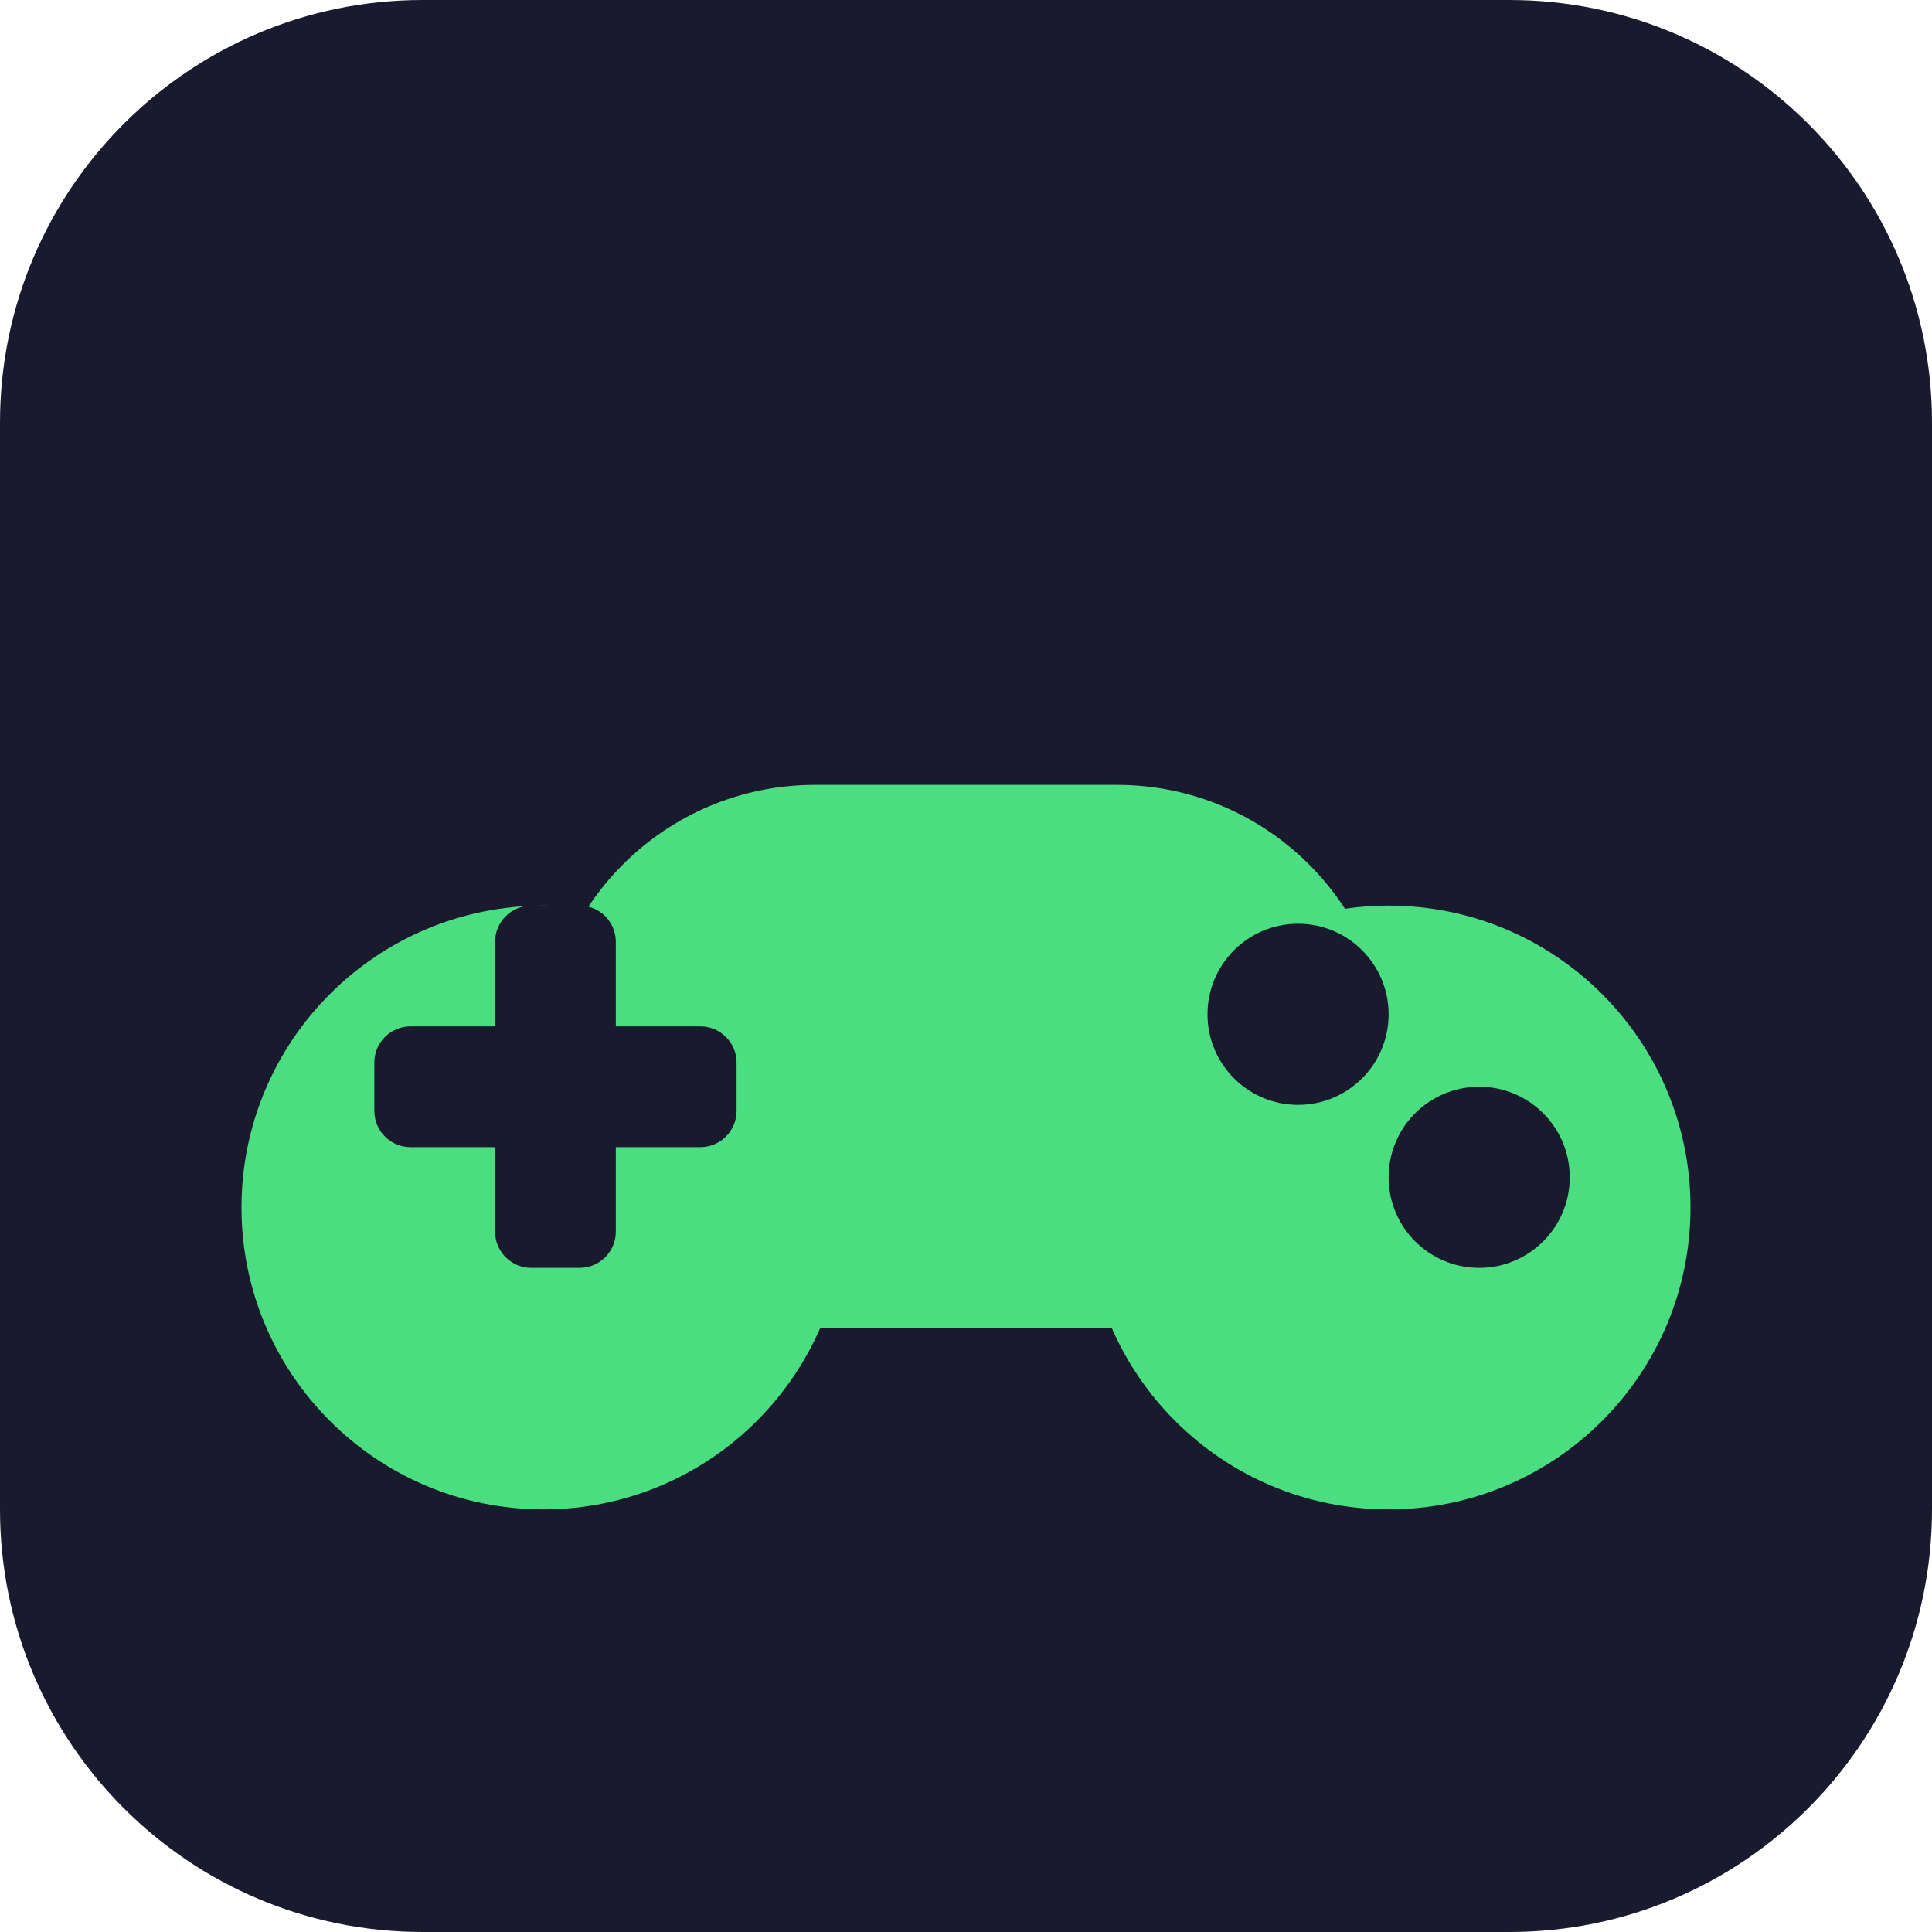
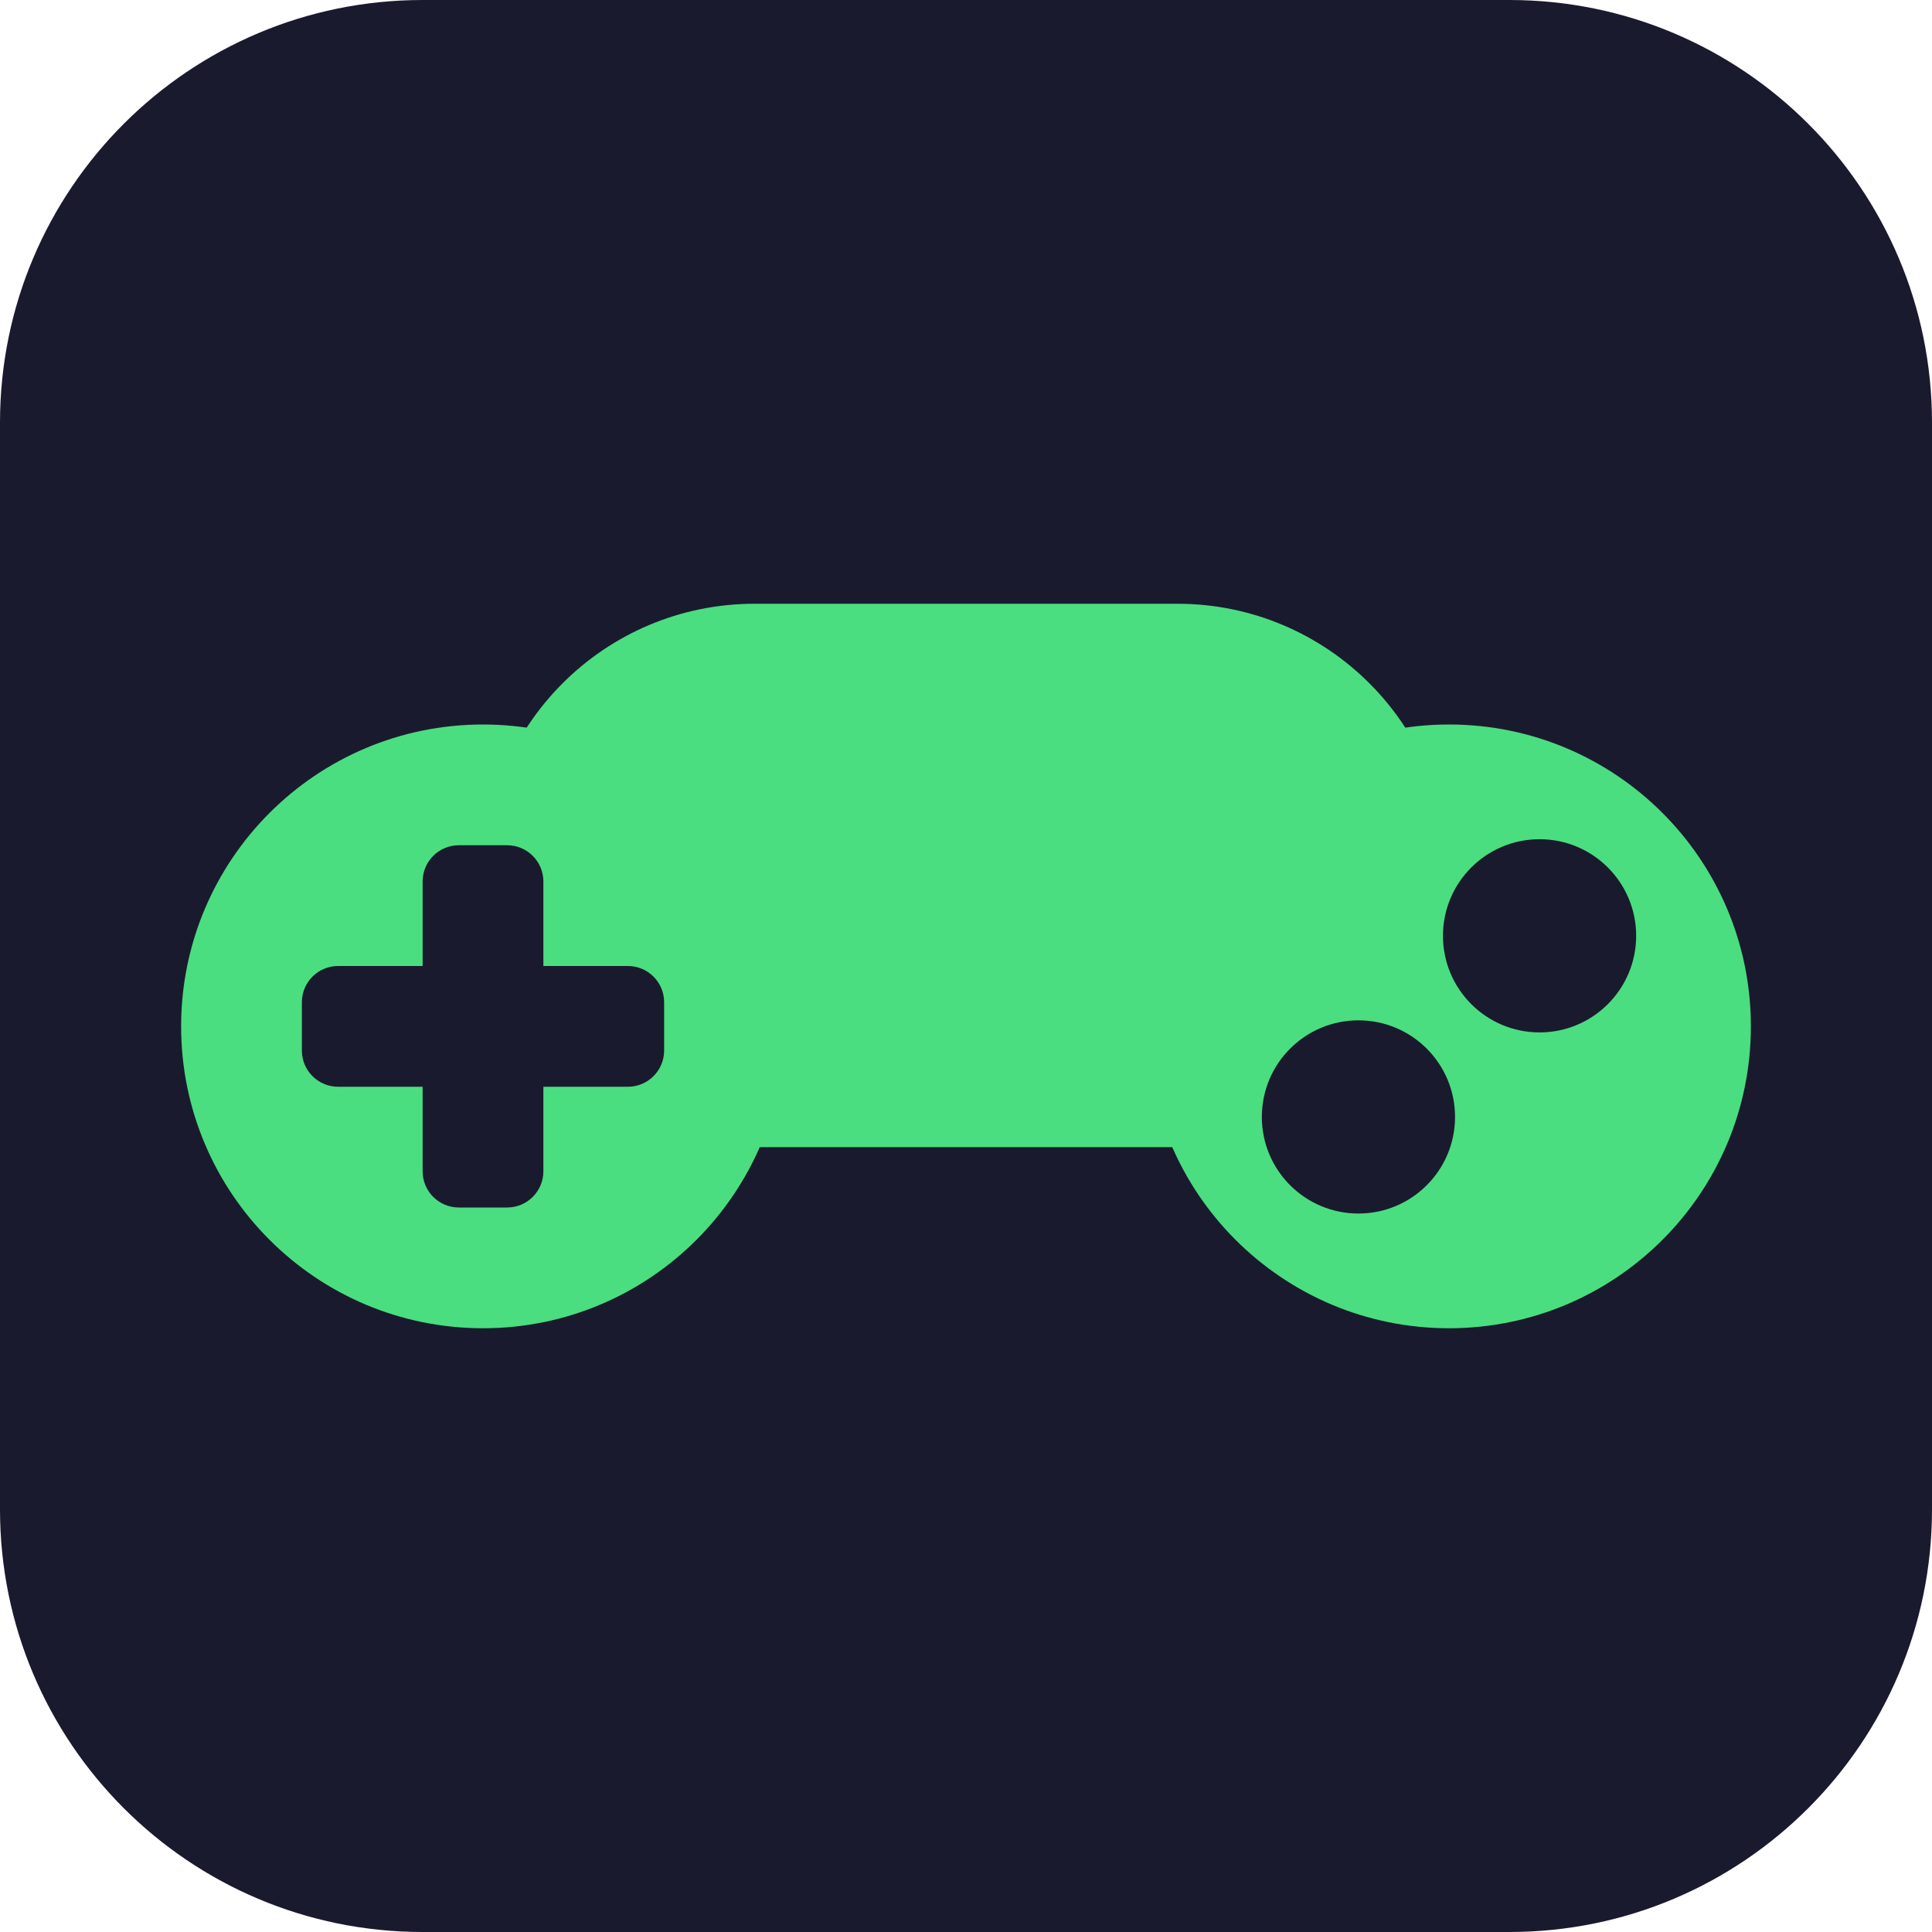
<svg xmlns="http://www.w3.org/2000/svg" viewBox="0 0 32 32">
  <rect width="32" height="32" rx="7" fill="#1a1a2e" />
  <g fill="#4ade80">
-     <circle cx="9" cy="20" r="5" />
-     <circle cx="23" cy="20" r="5" />
-     <rect x="9" y="13" width="14" height="9" rx="4.5" />
+     <circle cx="8" cy="17" r="5" />
+     <circle cx="24" cy="17" r="5" />
+     <rect x="8" y="10" width="16" height="9" rx="4.5" />
  </g>
  <g fill="#1a1a2e">
-     <rect x="6.2" y="17" width="6" height="2" rx="0.6" />
-     <rect x="8.2" y="15" width="2" height="6" rx="0.6" />
-     <circle cx="21.5" cy="16.8" r="1.5" />
-     <circle cx="24.5" cy="19.5" r="1.5" />
+     <rect x="5" y="16" width="6" height="2" rx="0.6" />
+     <rect x="7" y="14" width="2" height="6" rx="0.6" />
+     <circle cx="22.5" cy="18.5" r="1.6" />
+     <circle cx="25.5" cy="15.5" r="1.6" />
  </g>
</svg>
